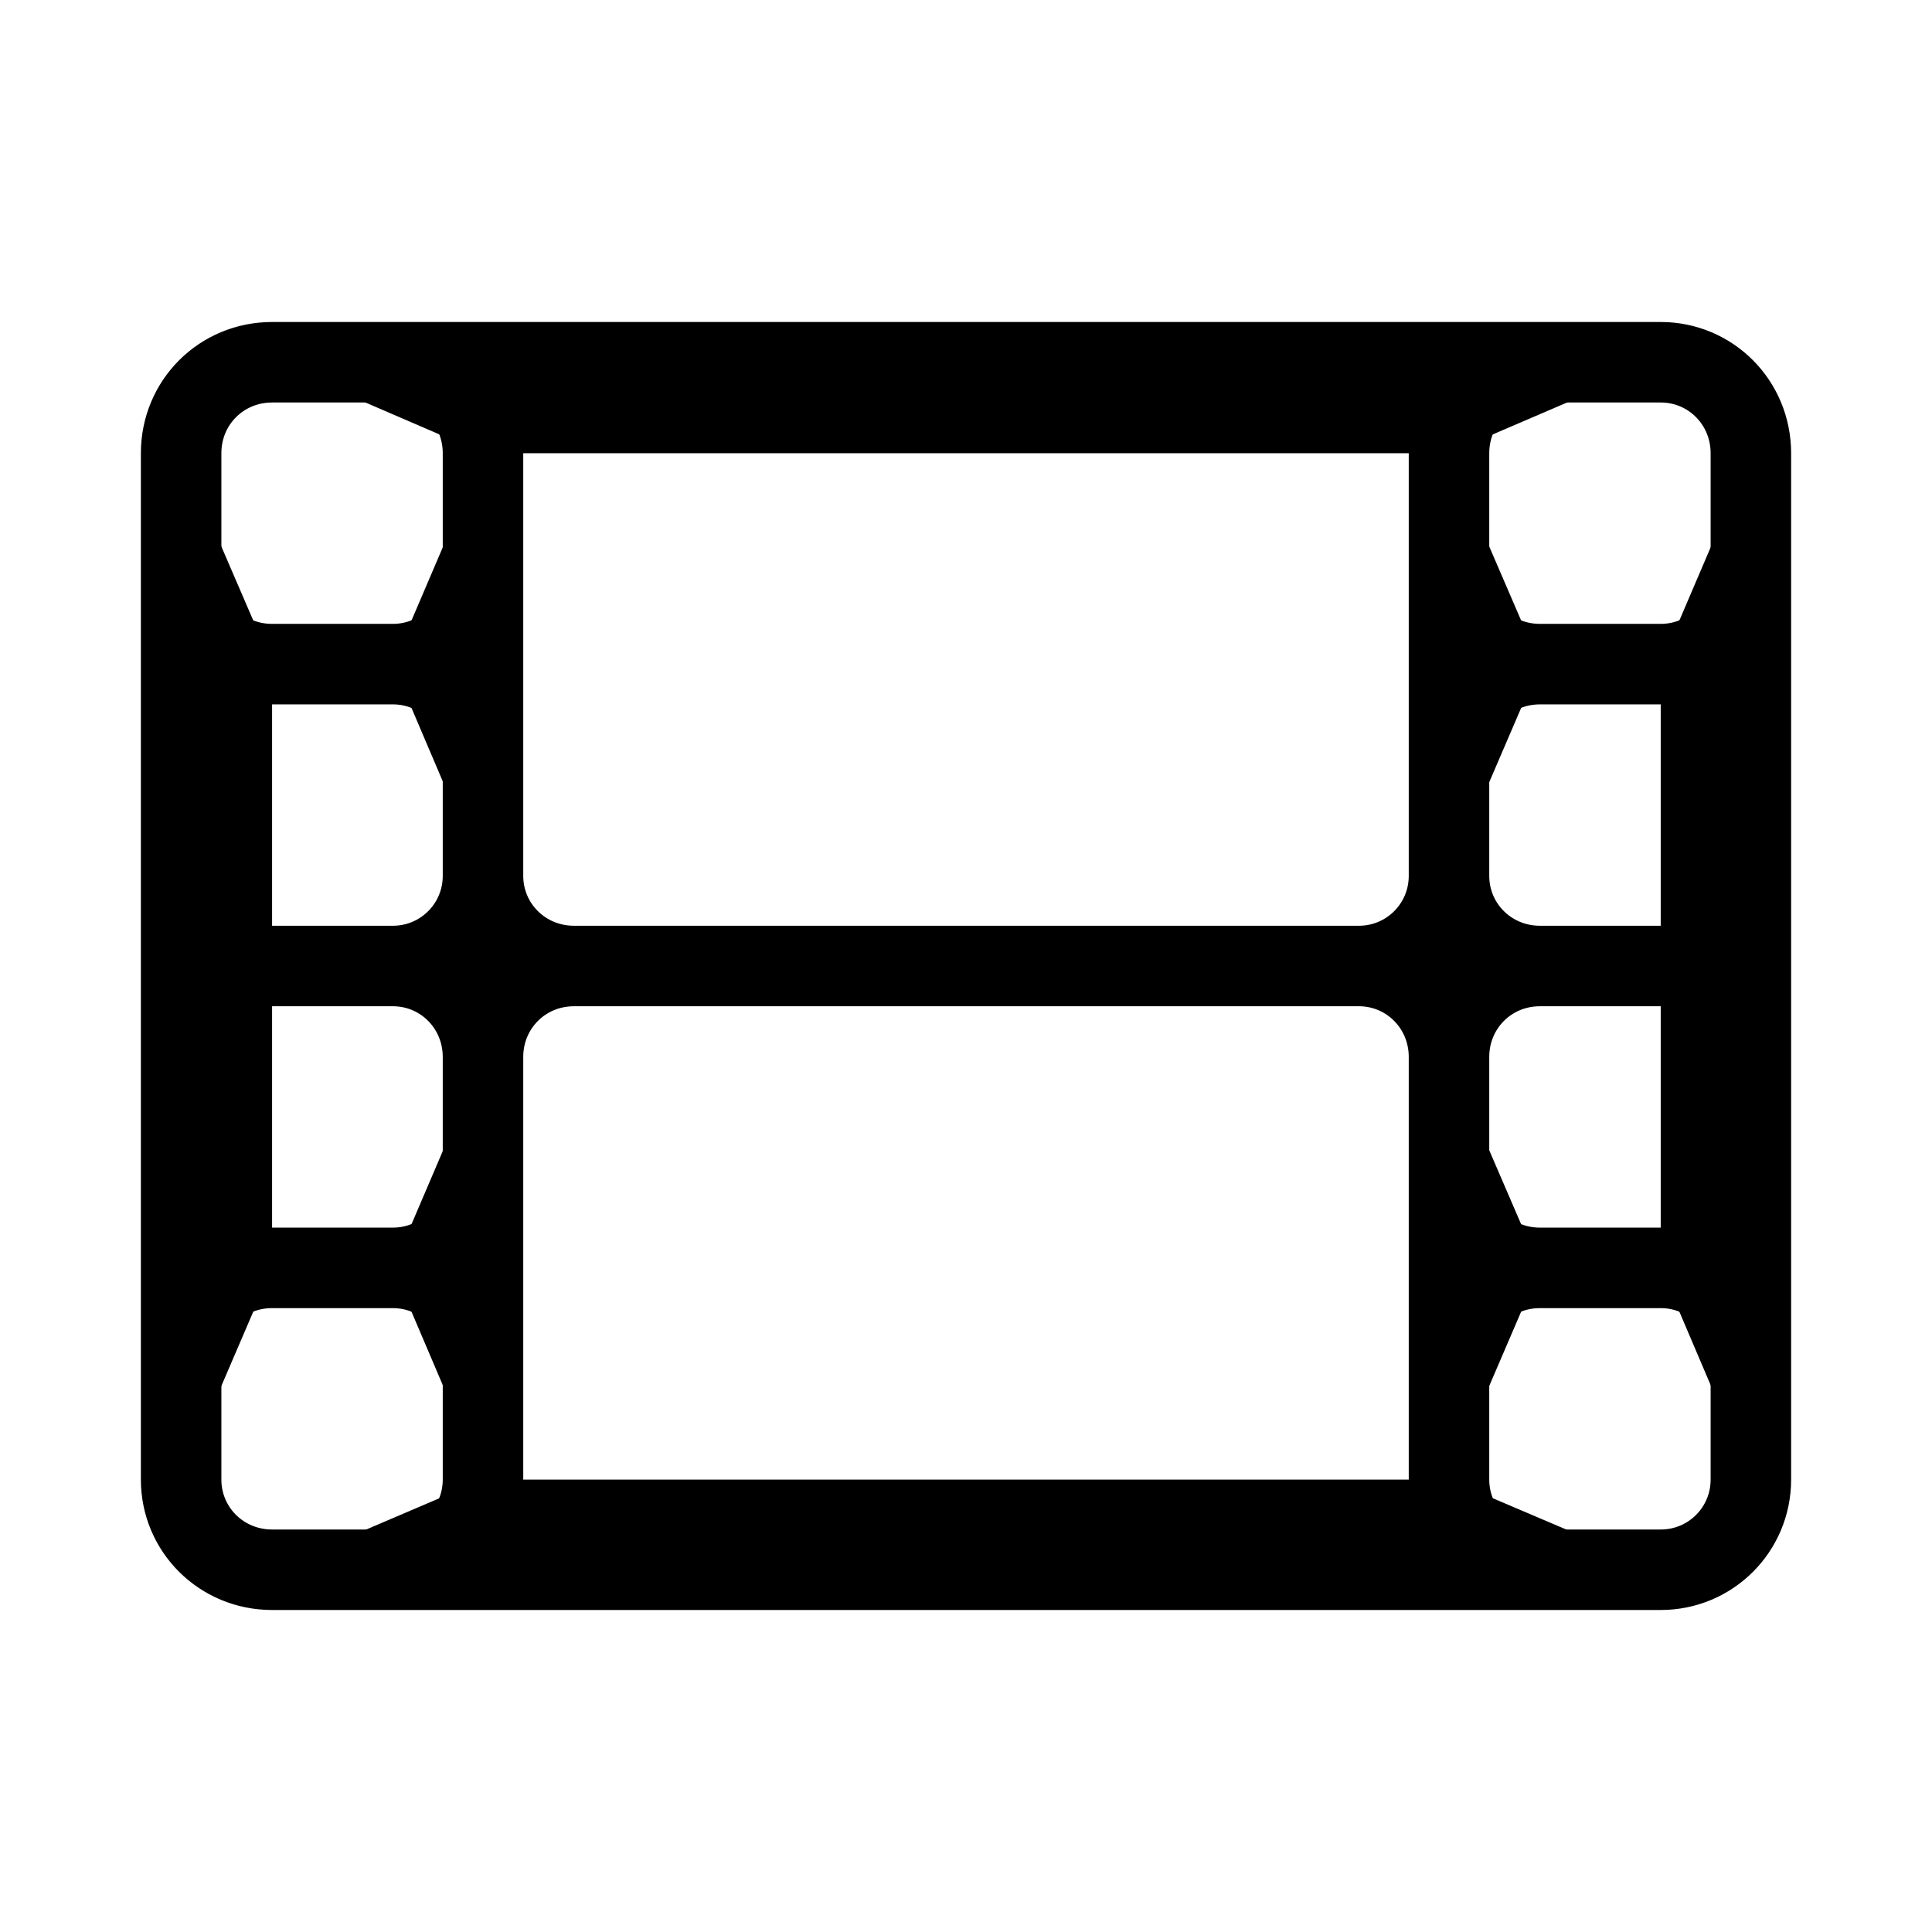
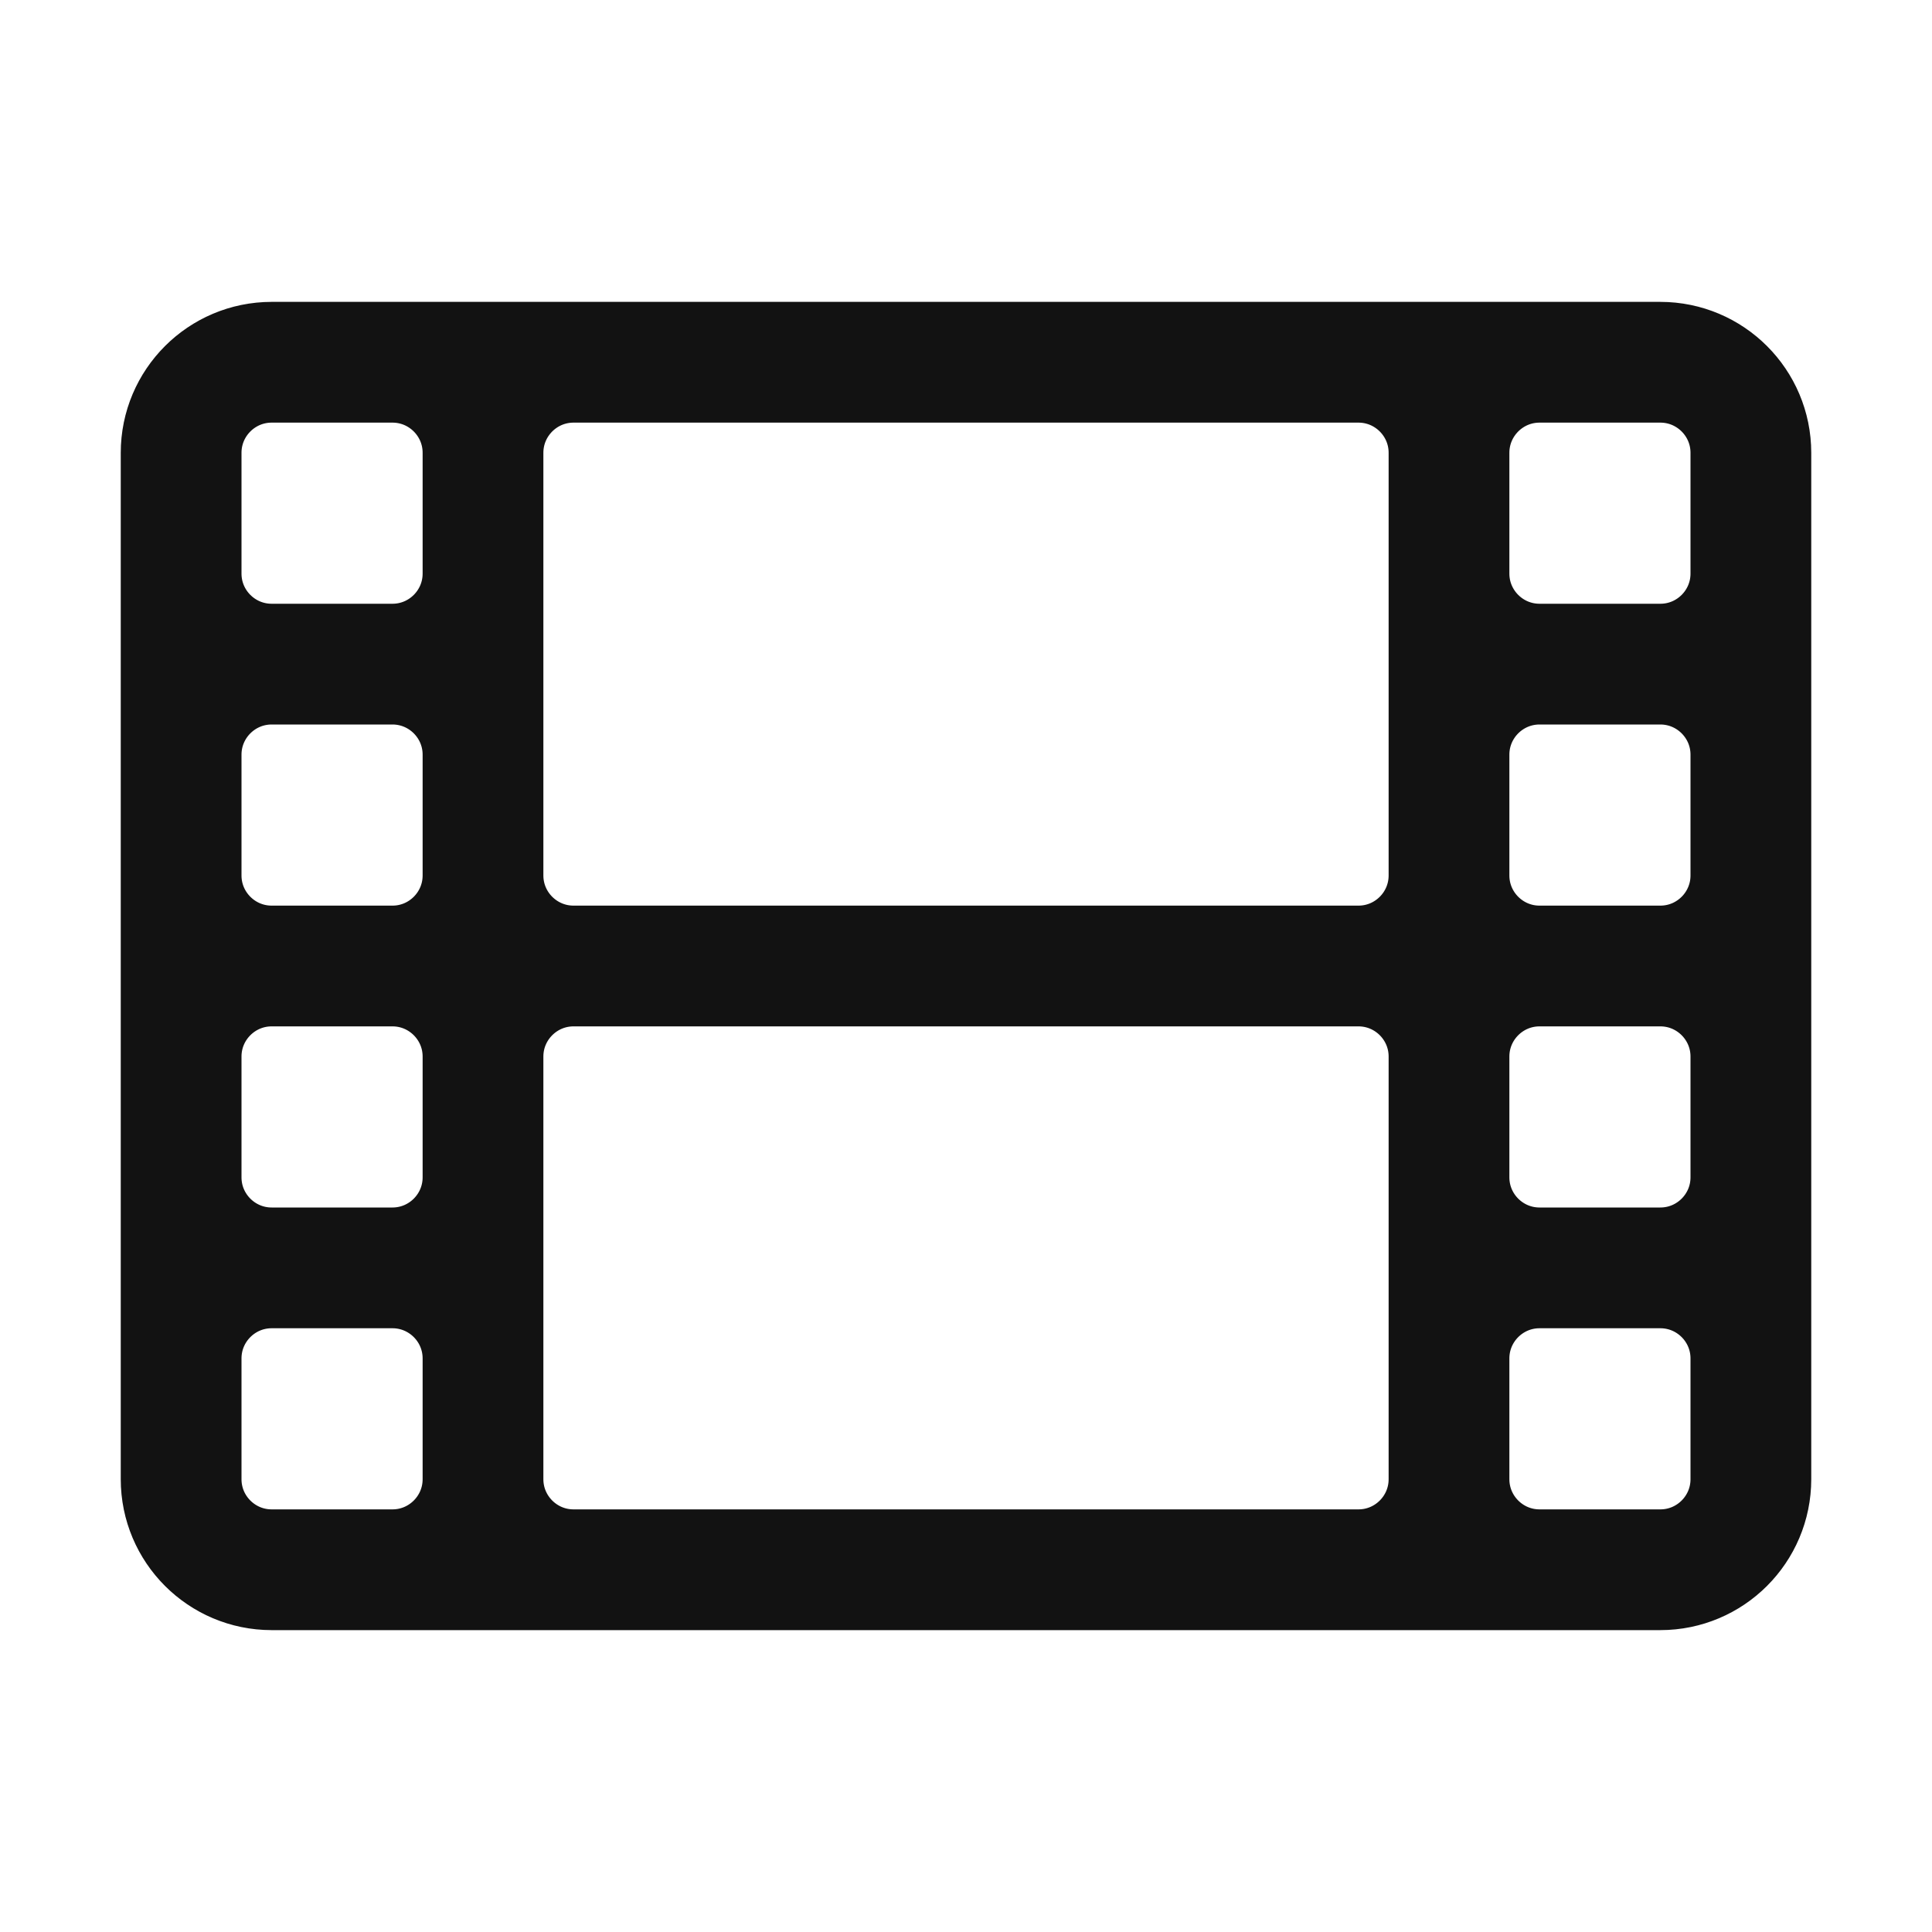
- <svg xmlns="http://www.w3.org/2000/svg" width="28" height="28" viewBox="0 0 24 24">
-   <g class="layer">
-     <path d="m3.38,19.5l17.25,0m-17.25,0c-0.63,0 -1.13,-0.5 -1.13,-1.12m1.13,1.12l1.5,0c0.62,0 1.12,-0.5 1.12,-1.12m-3.75,0l0,-12.75m0,12.75l0,-1.5c0,-0.63 0.5,-1.13 1.13,-1.13m18.37,2.63l0,-12.75m0,12.75c0,0.62 -0.5,1.12 -1.12,1.12m1.12,-1.12l0,-1.5c0,-0.63 -0.5,-1.13 -1.12,-1.13m0,3.75l-1.5,0c-0.63,0 -1.13,-0.5 -1.13,-1.12m2.63,-13.88l-17.25,0m17.25,0c0.62,0 1.12,0.5 1.12,1.13m-1.12,-1.13l-1.5,0c-0.63,0 -1.13,0.5 -1.13,1.13m3.75,0l0,1.5c0,0.62 -0.5,1.12 -1.12,1.12m-17.25,-3.75c-0.63,0 -1.13,0.5 -1.13,1.13m1.13,-1.13l1.5,0c0.62,0 1.12,0.5 1.12,1.13m-3.75,0l0,1.5c0,0.62 0.5,1.12 1.13,1.12m0,0l1.5,0m-1.5,0c-0.63,0 -1.13,0.5 -1.13,1.13l0,1.5c0,0.62 0.5,1.12 1.13,1.12m1.5,-3.75c0.62,0 1.12,-0.5 1.12,-1.12l0,-1.5m-1.12,2.62c0.62,0 1.12,0.5 1.12,1.13l0,1.5m0,-5.25l0,5.25m0,-5.25c0,-0.63 0.5,-1.13 1.13,-1.13l9.75,0c0.62,0 1.12,0.5 1.12,1.13m1.13,2.62l1.5,0m-1.5,0c-0.63,0 -1.13,-0.5 -1.13,-1.12l0,-1.5m1.13,2.62c-0.63,0 -1.13,0.5 -1.13,1.13l0,1.5m2.63,-2.63c0.62,0 1.12,0.5 1.12,1.13l0,1.5c0,0.62 -0.5,1.12 -1.12,1.12m-2.63,-6.37l0,5.25m-10.87,1.12l9.75,0m-9.75,0c-0.63,0 -1.13,-0.5 -1.13,-1.12m1.13,1.12c-0.63,0 -1.13,0.5 -1.13,1.13m0,-2.25c0,0.62 -0.5,1.12 -1.12,1.12m13.12,-1.12c0,0.62 -0.5,1.12 -1.12,1.12m1.12,-1.12c0,0.62 0.5,1.12 1.13,1.12m-2.25,0c0.62,0 1.12,0.5 1.12,1.13m-12,5.25l0,-5.25m0,5.25c0,0.62 0.5,1.12 1.13,1.12l9.75,0c0.62,0 1.12,-0.5 1.12,-1.12m-12,0l0,-1.5c0,-0.63 -0.5,-1.13 -1.12,-1.13m13.12,2.63l0,-5.25m0,5.25l0,-1.5c0,-0.63 0.5,-1.13 1.13,-1.13m-1.13,-2.62l0,1.5c0,0.62 0.5,1.12 1.13,1.12m-1.13,-2.62c0,-0.63 0.5,-1.13 1.13,-1.13m-13.13,1.13l0,1.5c0,0.62 -0.5,1.12 -1.12,1.12m1.12,-2.62c0,-0.63 -0.5,-1.13 -1.12,-1.13m-1.5,0l1.5,0m-1.5,0c-0.63,0 -1.13,0.5 -1.13,1.13l0,1.5c0,0.62 0.5,1.12 1.13,1.12m15.75,-3.75l1.5,0m0,0c0.62,0 1.12,0.5 1.12,1.13l0,1.5c0,0.62 -0.5,1.12 -1.12,1.12m-17.25,0l1.5,0m14.25,0l1.5,0" id="svg_1" stroke="#000000" stroke-linecap="round" stroke-linejoin="round" stroke-width="1" />
-   </g>
+ <svg xmlns="http://www.w3.org/2000/svg" width="30" height="30" viewBox="0 0 24 24" fill="none">
+   <path d="M3.375 19.5H20.625M3.375 19.5C2.754 19.5 2.25 18.996 2.25 18.375M3.375 19.5H4.875C5.496 19.5 6 18.996 6 18.375M2.25 18.375V5.625M2.25 18.375V16.875C2.25 16.254 2.754 15.75 3.375 15.75M21.75 18.375V5.625M21.75 18.375C21.75 18.996 21.246 19.5 20.625 19.5M21.75 18.375V16.875C21.75 16.254 21.246 15.75 20.625 15.75M20.625 19.5H19.125C18.504 19.5 18 18.996 18 18.375M20.625 4.5H3.375M20.625 4.5C21.246 4.5 21.75 5.004 21.75 5.625M20.625 4.5H19.125C18.504 4.5 18 5.004 18 5.625M21.75 5.625V7.125C21.75 7.746 21.246 8.25 20.625 8.25M3.375 4.5C2.754 4.5 2.25 5.004 2.25 5.625M3.375 4.5H4.875C5.496 4.5 6 5.004 6 5.625M2.25 5.625V7.125C2.25 7.746 2.754 8.25 3.375 8.25M3.375 8.25H4.875M3.375 8.25C2.754 8.25 2.25 8.754 2.25 9.375V10.875C2.25 11.496 2.754 12 3.375 12M4.875 8.25C5.496 8.25 6 7.746 6 7.125V5.625M4.875 8.25C5.496 8.25 6 8.754 6 9.375V10.875M6 5.625V10.875M6 5.625C6 5.004 6.504 4.5 7.125 4.5H16.875C17.496 4.5 18 5.004 18 5.625M19.125 8.25H20.625M19.125 8.25C18.504 8.25 18 7.746 18 7.125V5.625M19.125 8.25C18.504 8.25 18 8.754 18 9.375V10.875M20.625 8.25C21.246 8.25 21.75 8.754 21.75 9.375V10.875C21.75 11.496 21.246 12 20.625 12M18 5.625V10.875M7.125 12H16.875M7.125 12C6.504 12 6 11.496 6 10.875M7.125 12C6.504 12 6 12.504 6 13.125M6 10.875C6 11.496 5.496 12 4.875 12M18 10.875C18 11.496 17.496 12 16.875 12M18 10.875C18 11.496 18.504 12 19.125 12M16.875 12C17.496 12 18 12.504 18 13.125M6 18.375V13.125M6 18.375C6 18.996 6.504 19.5 7.125 19.5H16.875C17.496 19.5 18 18.996 18 18.375M6 18.375V16.875C6 16.254 5.496 15.75 4.875 15.75M18 18.375V13.125M18 18.375V16.875C18 16.254 18.504 15.75 19.125 15.75M18 13.125V14.625C18 15.246 18.504 15.75 19.125 15.75M18 13.125C18 12.504 18.504 12 19.125 12M6 13.125V14.625C6 15.246 5.496 15.75 4.875 15.75M6 13.125C6 12.504 5.496 12 4.875 12M3.375 12H4.875M3.375 12C2.754 12 2.25 12.504 2.25 13.125V14.625C2.25 15.246 2.754 15.75 3.375 15.75M19.125 12H20.625M20.625 12C21.246 12 21.75 12.504 21.75 13.125V14.625C21.75 15.246 21.246 15.75 20.625 15.75M3.375 15.75H4.875M19.125 15.75H20.625" stroke="#121212" stroke-width="1.5" stroke-linecap="round" stroke-linejoin="round" />
</svg>
